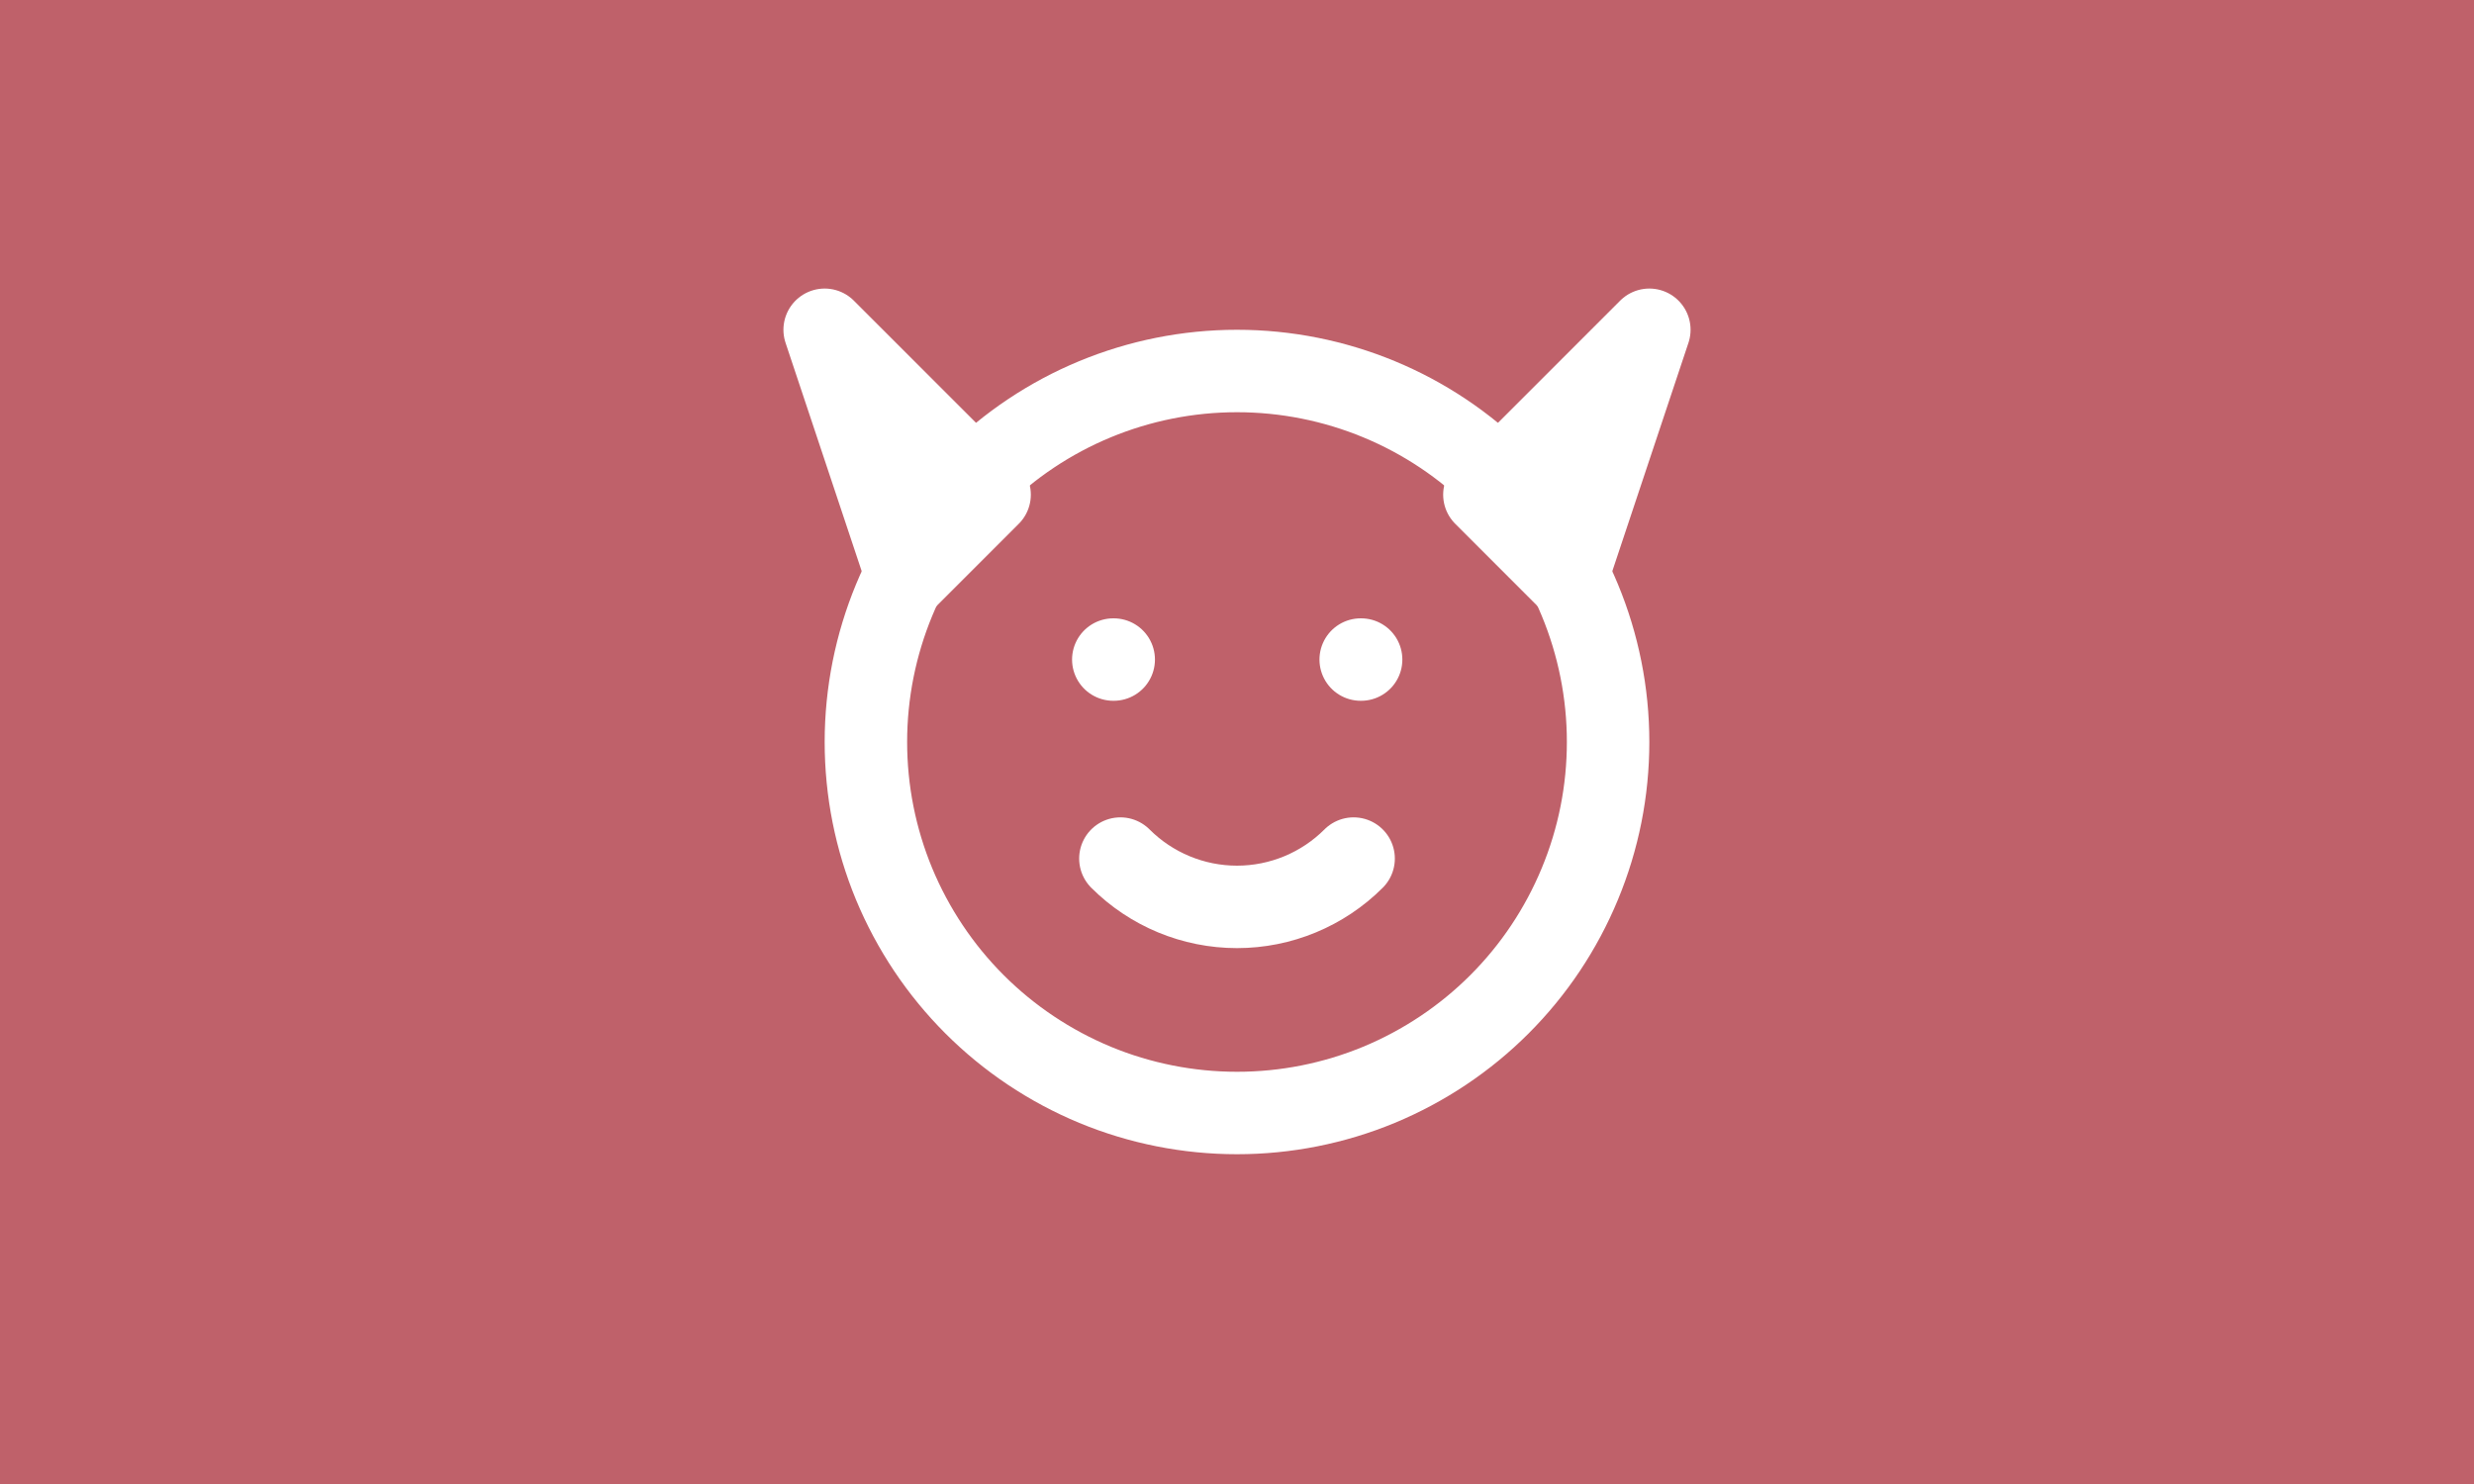
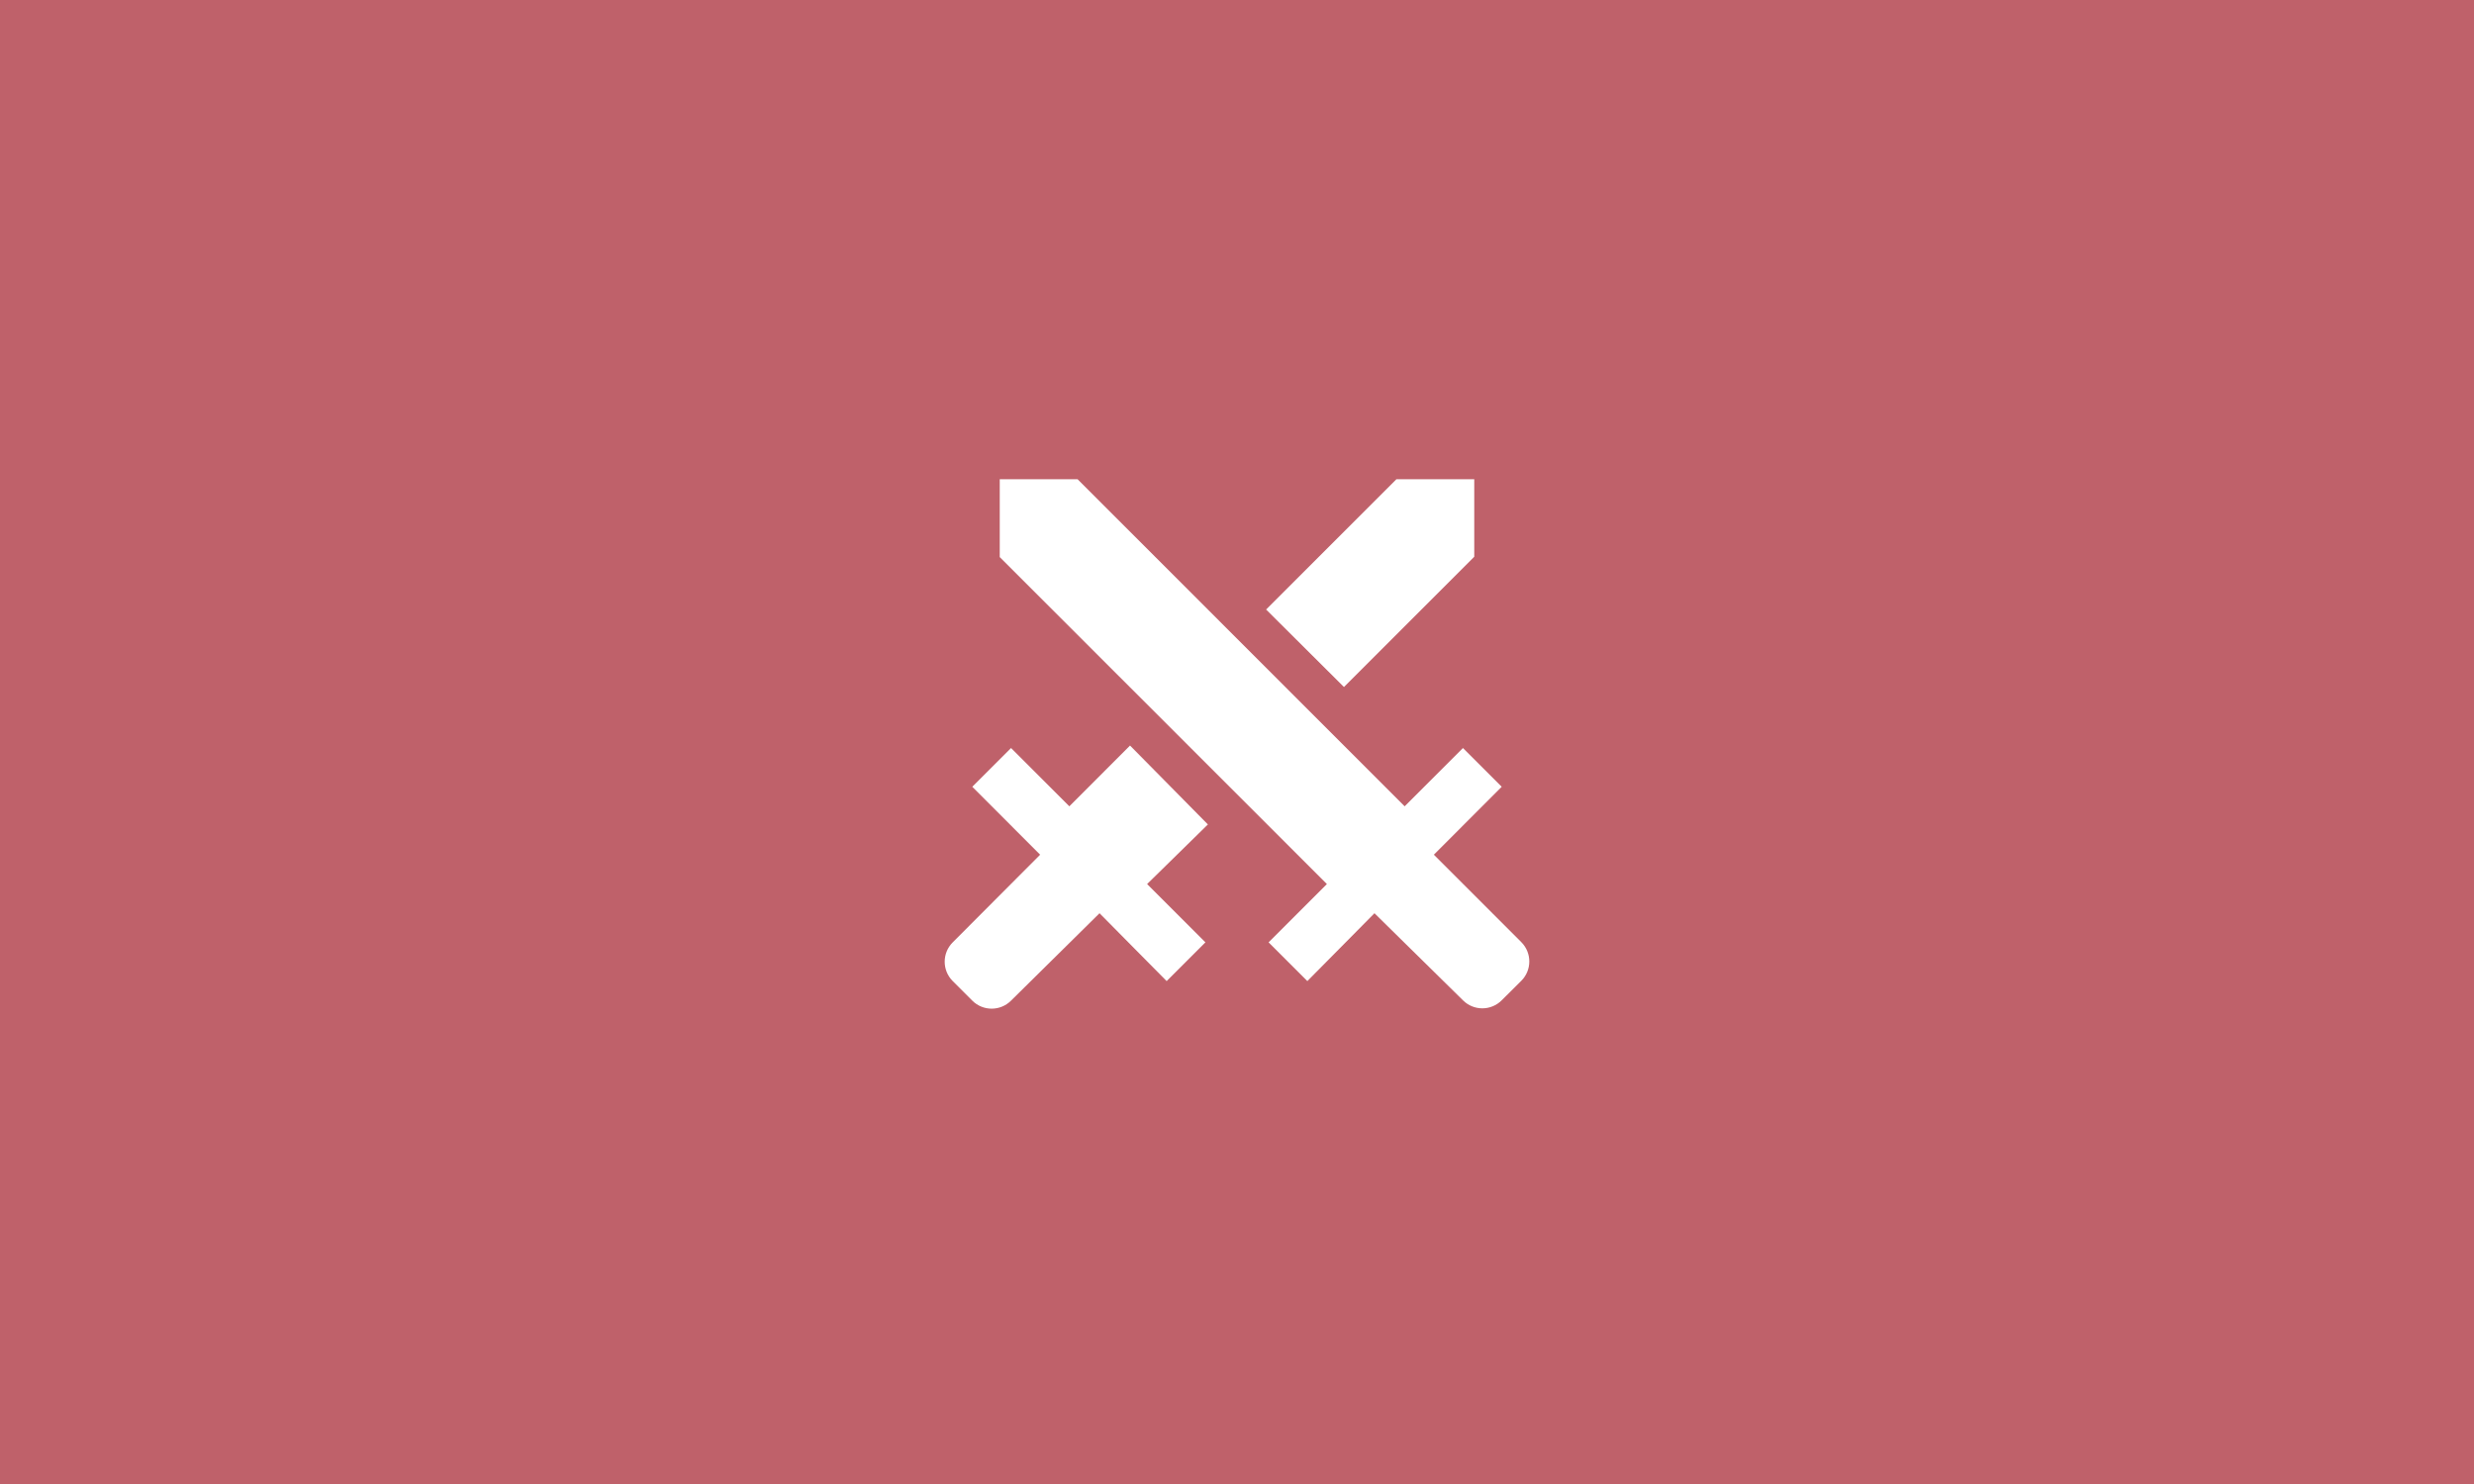
<svg xmlns="http://www.w3.org/2000/svg" width="30" height="18" viewBox="0 0 30 18" fill="none">
  <rect width="30" height="18" fill="#BF616A" />
-   <path d="M16.414 10.414C16.039 10.789 15.53 11 15 11C14.47 11 13.961 10.789 13.586 10.414M13.5 8H13.505M16.5 8H16.505M19.5 9C19.5 9.591 19.384 10.176 19.157 10.722C18.931 11.268 18.6 11.764 18.182 12.182C17.764 12.6 17.268 12.931 16.722 13.158C16.176 13.384 15.591 13.5 15 13.5C14.409 13.5 13.824 13.384 13.278 13.158C12.732 12.931 12.236 12.6 11.818 12.182C11.4 11.764 11.069 11.268 10.842 10.722C10.616 10.176 10.5 9.591 10.5 9C10.5 7.807 10.974 6.662 11.818 5.818C12.662 4.974 13.806 4.5 15 4.5C16.194 4.5 17.338 4.974 18.182 5.818C19.026 6.662 19.5 7.807 19.5 9Z" stroke="white" stroke-linecap="round" stroke-linejoin="round" />
-   <path d="M10 4L11 7L12 6L10 4Z" stroke="white" stroke-linejoin="round" />
-   <path d="M20 4L19 7L18 6L20 4Z" stroke="white" stroke-linejoin="round" />
+   <path d="M13.067 5.813L17.033 9.78L17.74 9.073L18.21 9.543L17.387 10.367L18.447 11.427C18.577 11.557 18.577 11.767 18.447 11.897L18.21 12.133C18.08 12.263 17.87 12.263 17.74 12.133L16.667 11.077L15.853 11.9L15.383 11.43L16.09 10.723L12.123 6.757V5.813H13.067ZM16.297 8.333L17.877 6.753V5.813H16.933L15.353 7.393L16.297 8.333ZM14.647 10L13.703 9.043L12.967 9.78L12.26 9.073L11.79 9.543L12.613 10.367L11.553 11.43C11.423 11.56 11.423 11.77 11.553 11.9L11.79 12.137C11.92 12.267 12.13 12.267 12.26 12.137L13.333 11.077L14.147 11.9L14.617 11.43L13.91 10.723L14.647 10Z" fill="white" />
</svg>
